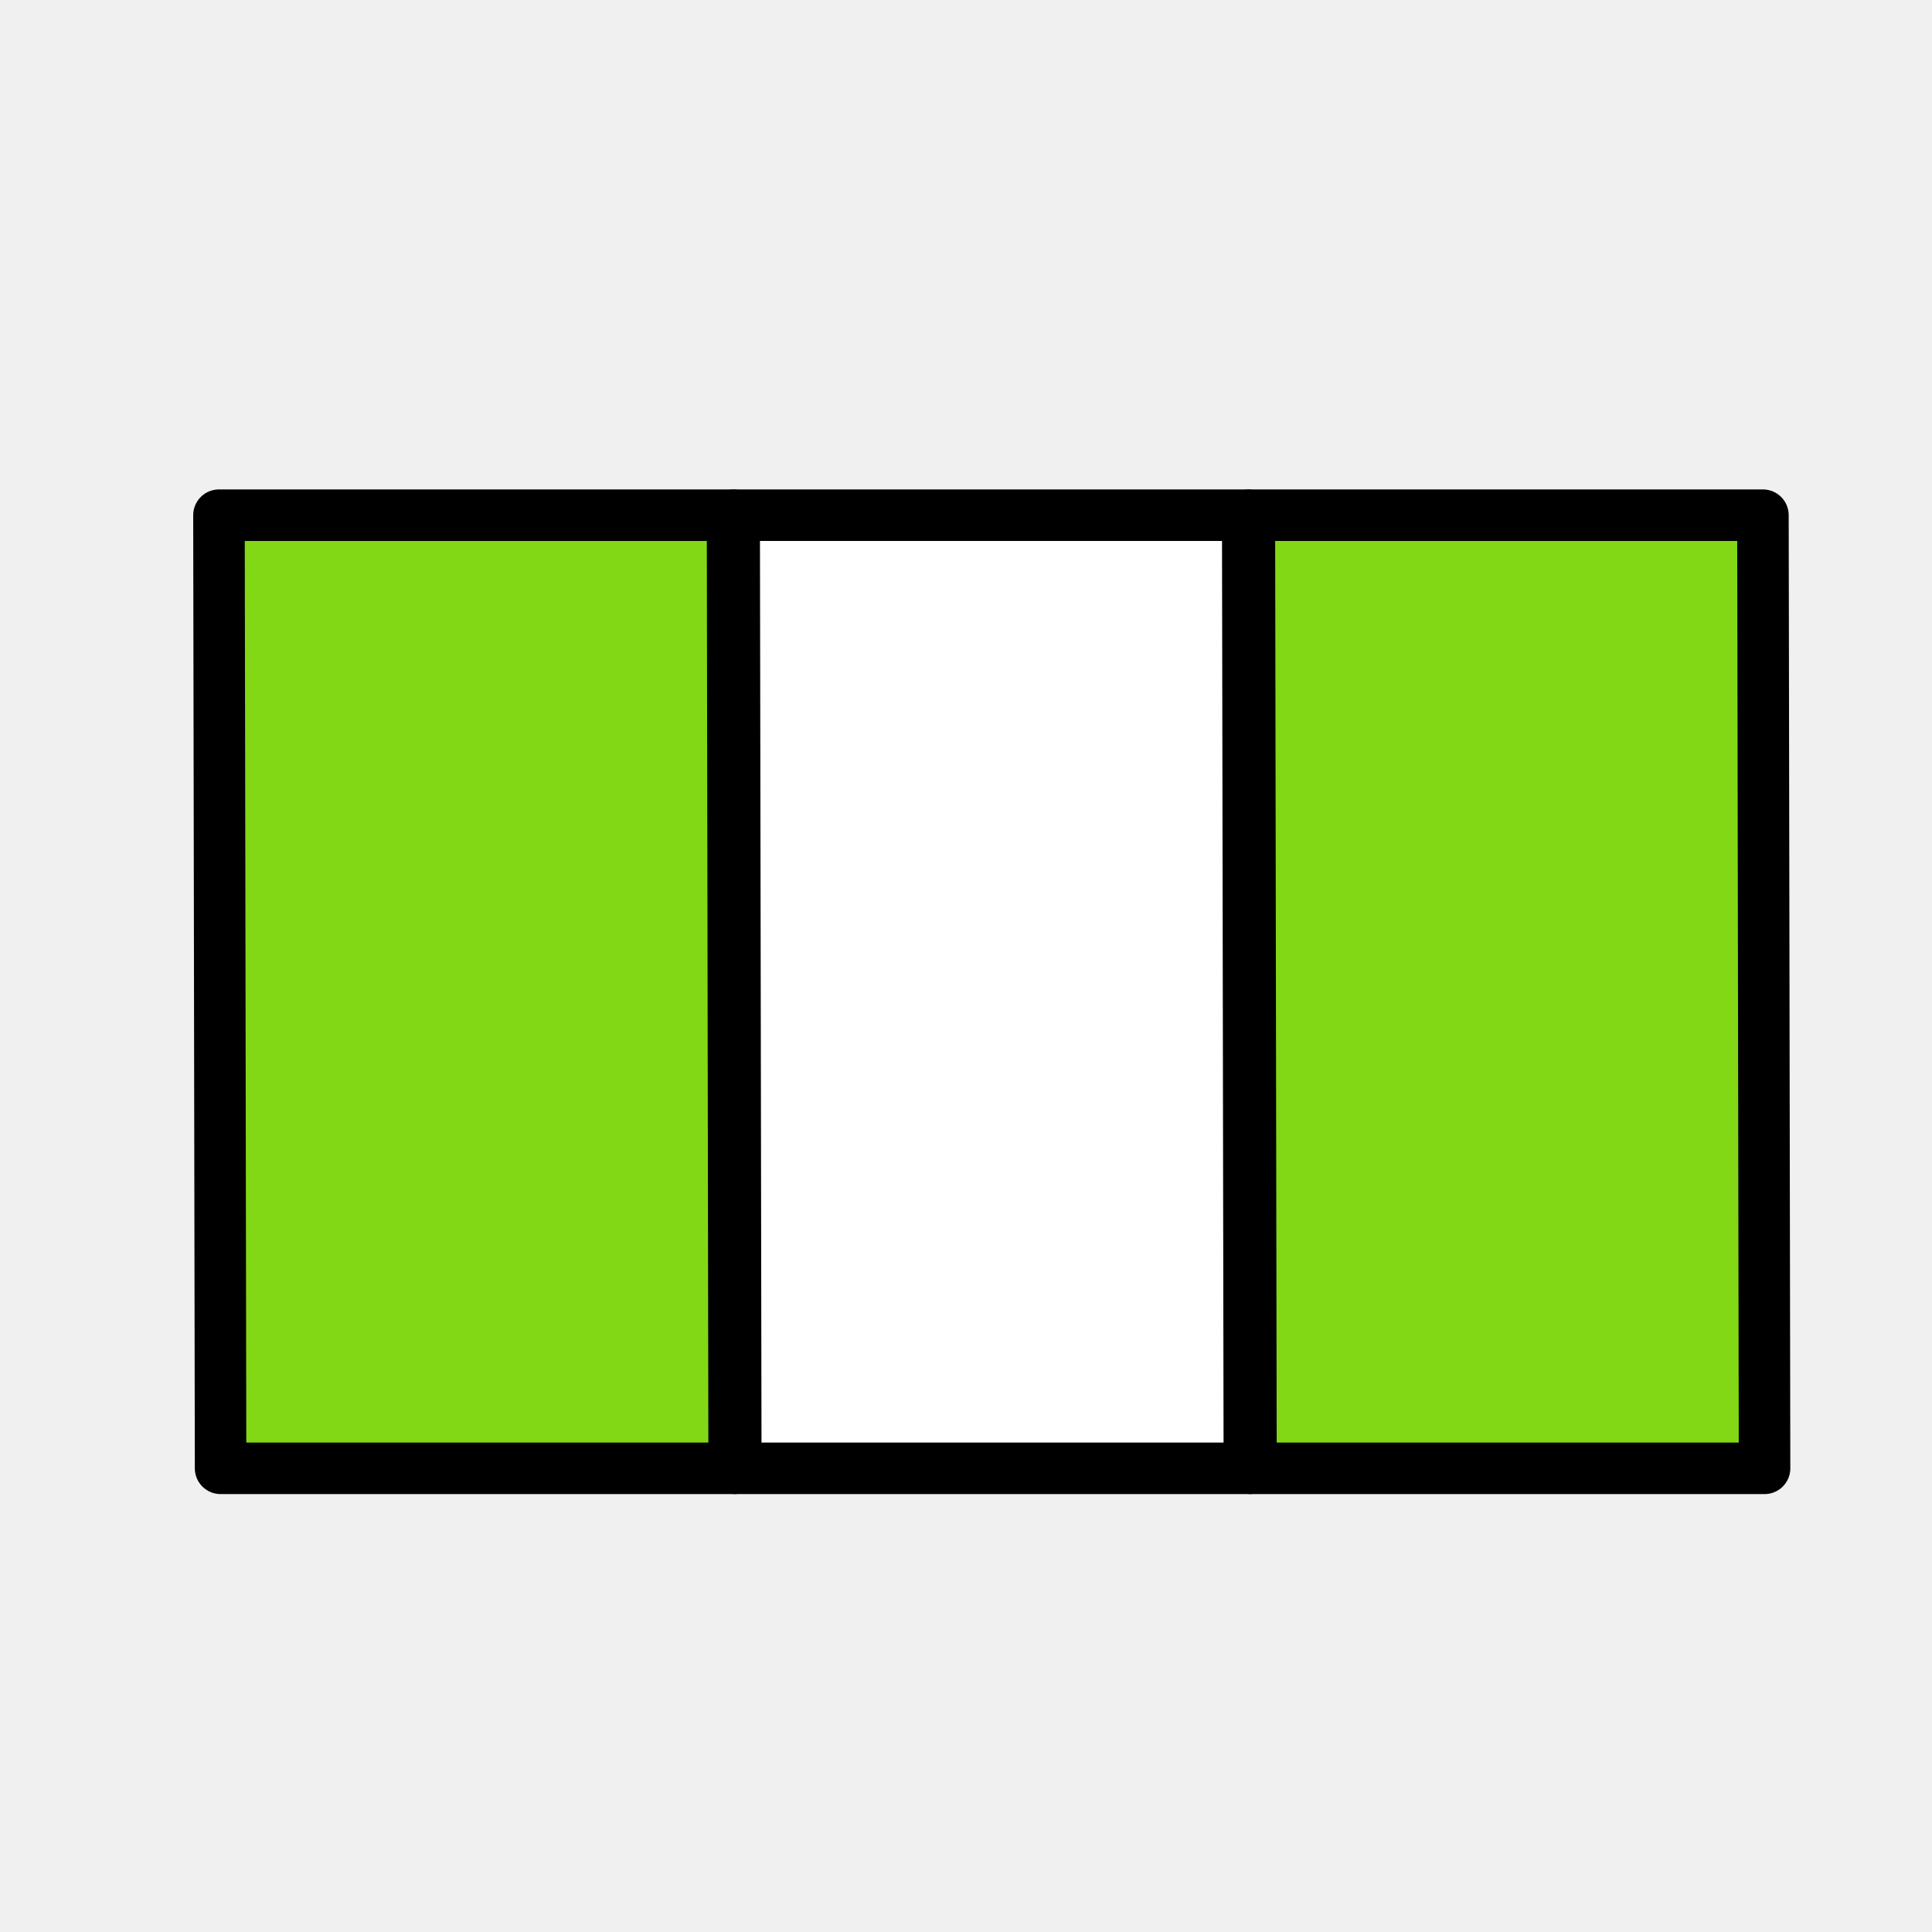
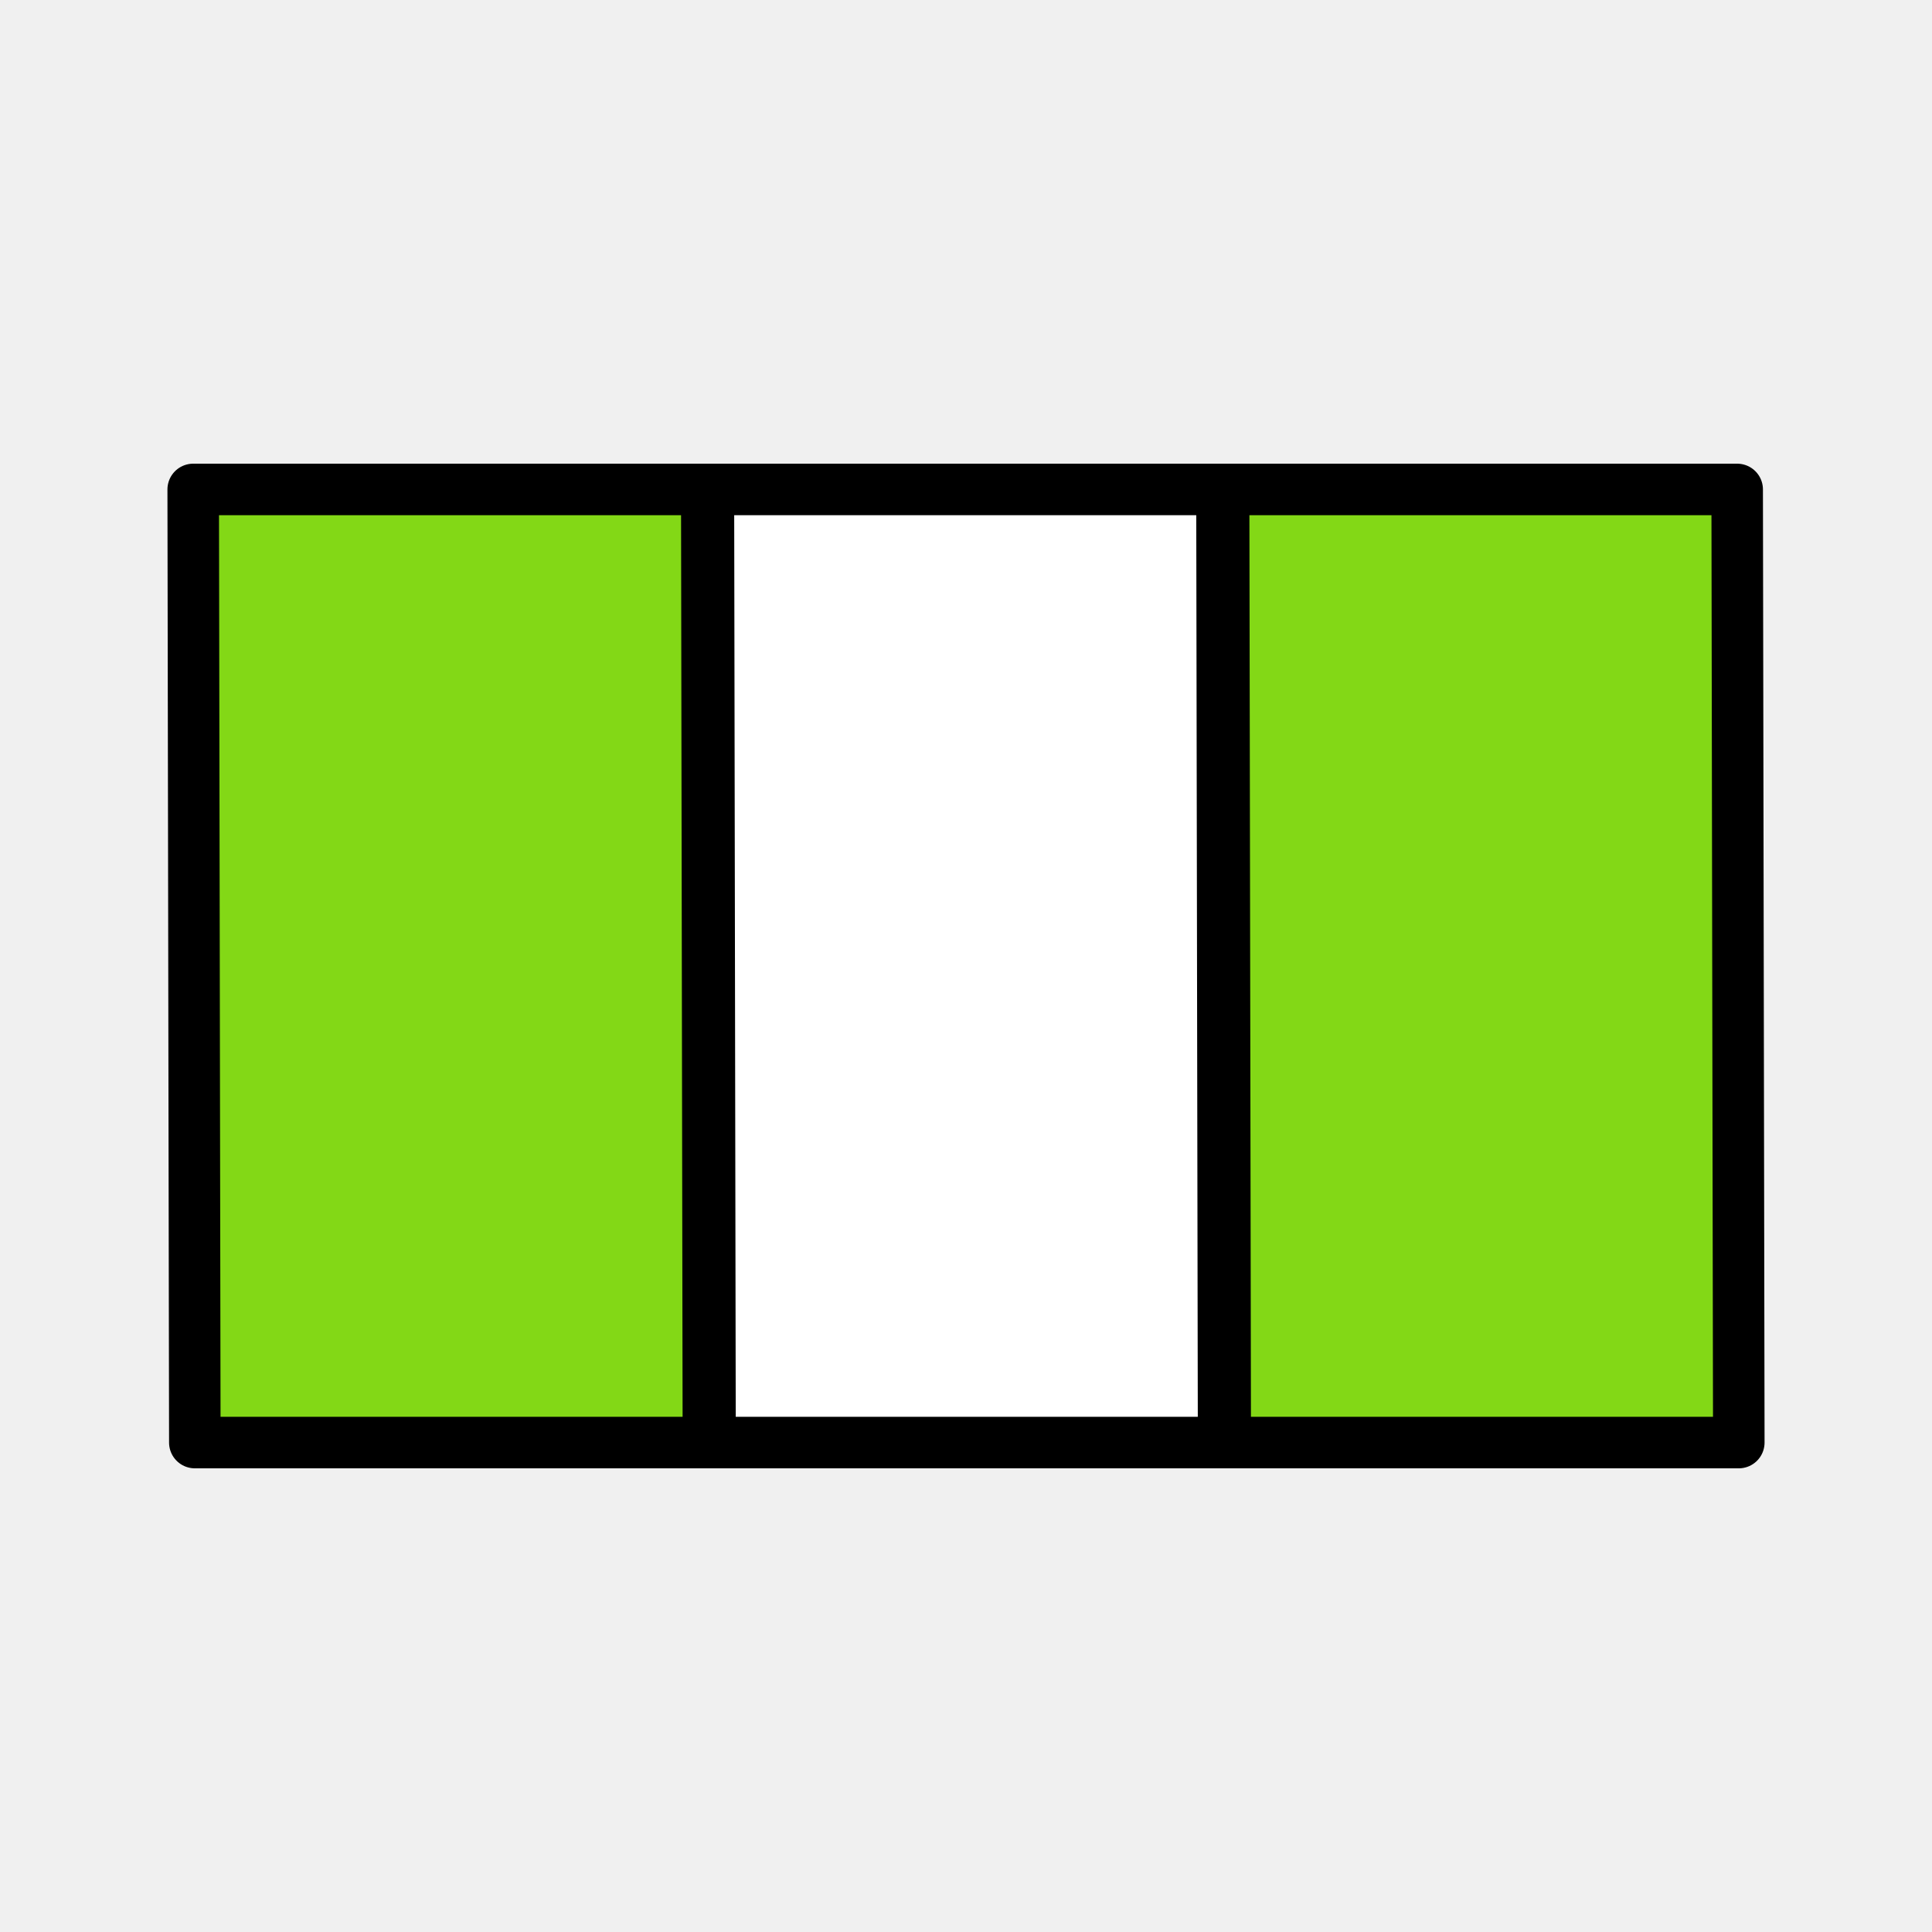
- <svg xmlns="http://www.w3.org/2000/svg" id="Nigeria" style="enable-background:new 0 0 300 300;" version="1.1" viewBox="0 0 300 300" xml:space="preserve">
+ <svg xmlns="http://www.w3.org/2000/svg" width="100%" height="100%" viewBox="0 0 300 300" version="1.1" xml:space="preserve" style="fill-rule:evenodd;clip-rule:evenodd;stroke-linecap:round;stroke-linejoin:round;stroke-miterlimit:10;">
  <g>
-     <polygon points="   274,228 194.252,228 194,80 273.748,80  " style="fill:#83D816;stroke:#000000;stroke-width:8;stroke-linecap:round;stroke-linejoin:round;stroke-miterlimit:10;" />
-     <polygon points="   194,228 114.252,228 114,80 193.748,80  " style="fill:#FFFFFF;stroke:#000000;stroke-width:8;stroke-linecap:round;stroke-linejoin:round;stroke-miterlimit:10;" />
-     <polygon points="   114,228 34.252,228 34,80 113.748,80  " style="fill:#83D816;stroke:#000000;stroke-width:8;stroke-linecap:round;stroke-linejoin:round;stroke-miterlimit:10;" />
+     <g transform="matrix(1,0,0,1,-4,-4)">
+       <path d="M274,228L194.252,228L194,80L273.748,80L274,228Z" style="fill:rgb(131,216,22);fill-rule:nonzero;stroke:black;stroke-width:8px;" />
+     </g>
+     <g transform="matrix(1,0,0,1,-4,-4)">
+       <path d="M194,228L114.252,228L114,80L193.748,80L194,228Z" style="fill:white;fill-rule:nonzero;stroke:black;stroke-width:8px;" />
+     </g>
+     <g transform="matrix(1,0,0,1,-4,-4)">
+       <path d="M114,228L34.252,228L34,80L113.748,80L114,228Z" style="fill:rgb(131,216,22);fill-rule:nonzero;stroke:black;stroke-width:8px;" />
+     </g>
  </g>
-   <g />
-   <g />
-   <g />
-   <g />
-   <g />
-   <g />
-   <g />
-   <g />
-   <g />
-   <g />
-   <g />
-   <g />
-   <g />
-   <g />
-   <g />
</svg>
